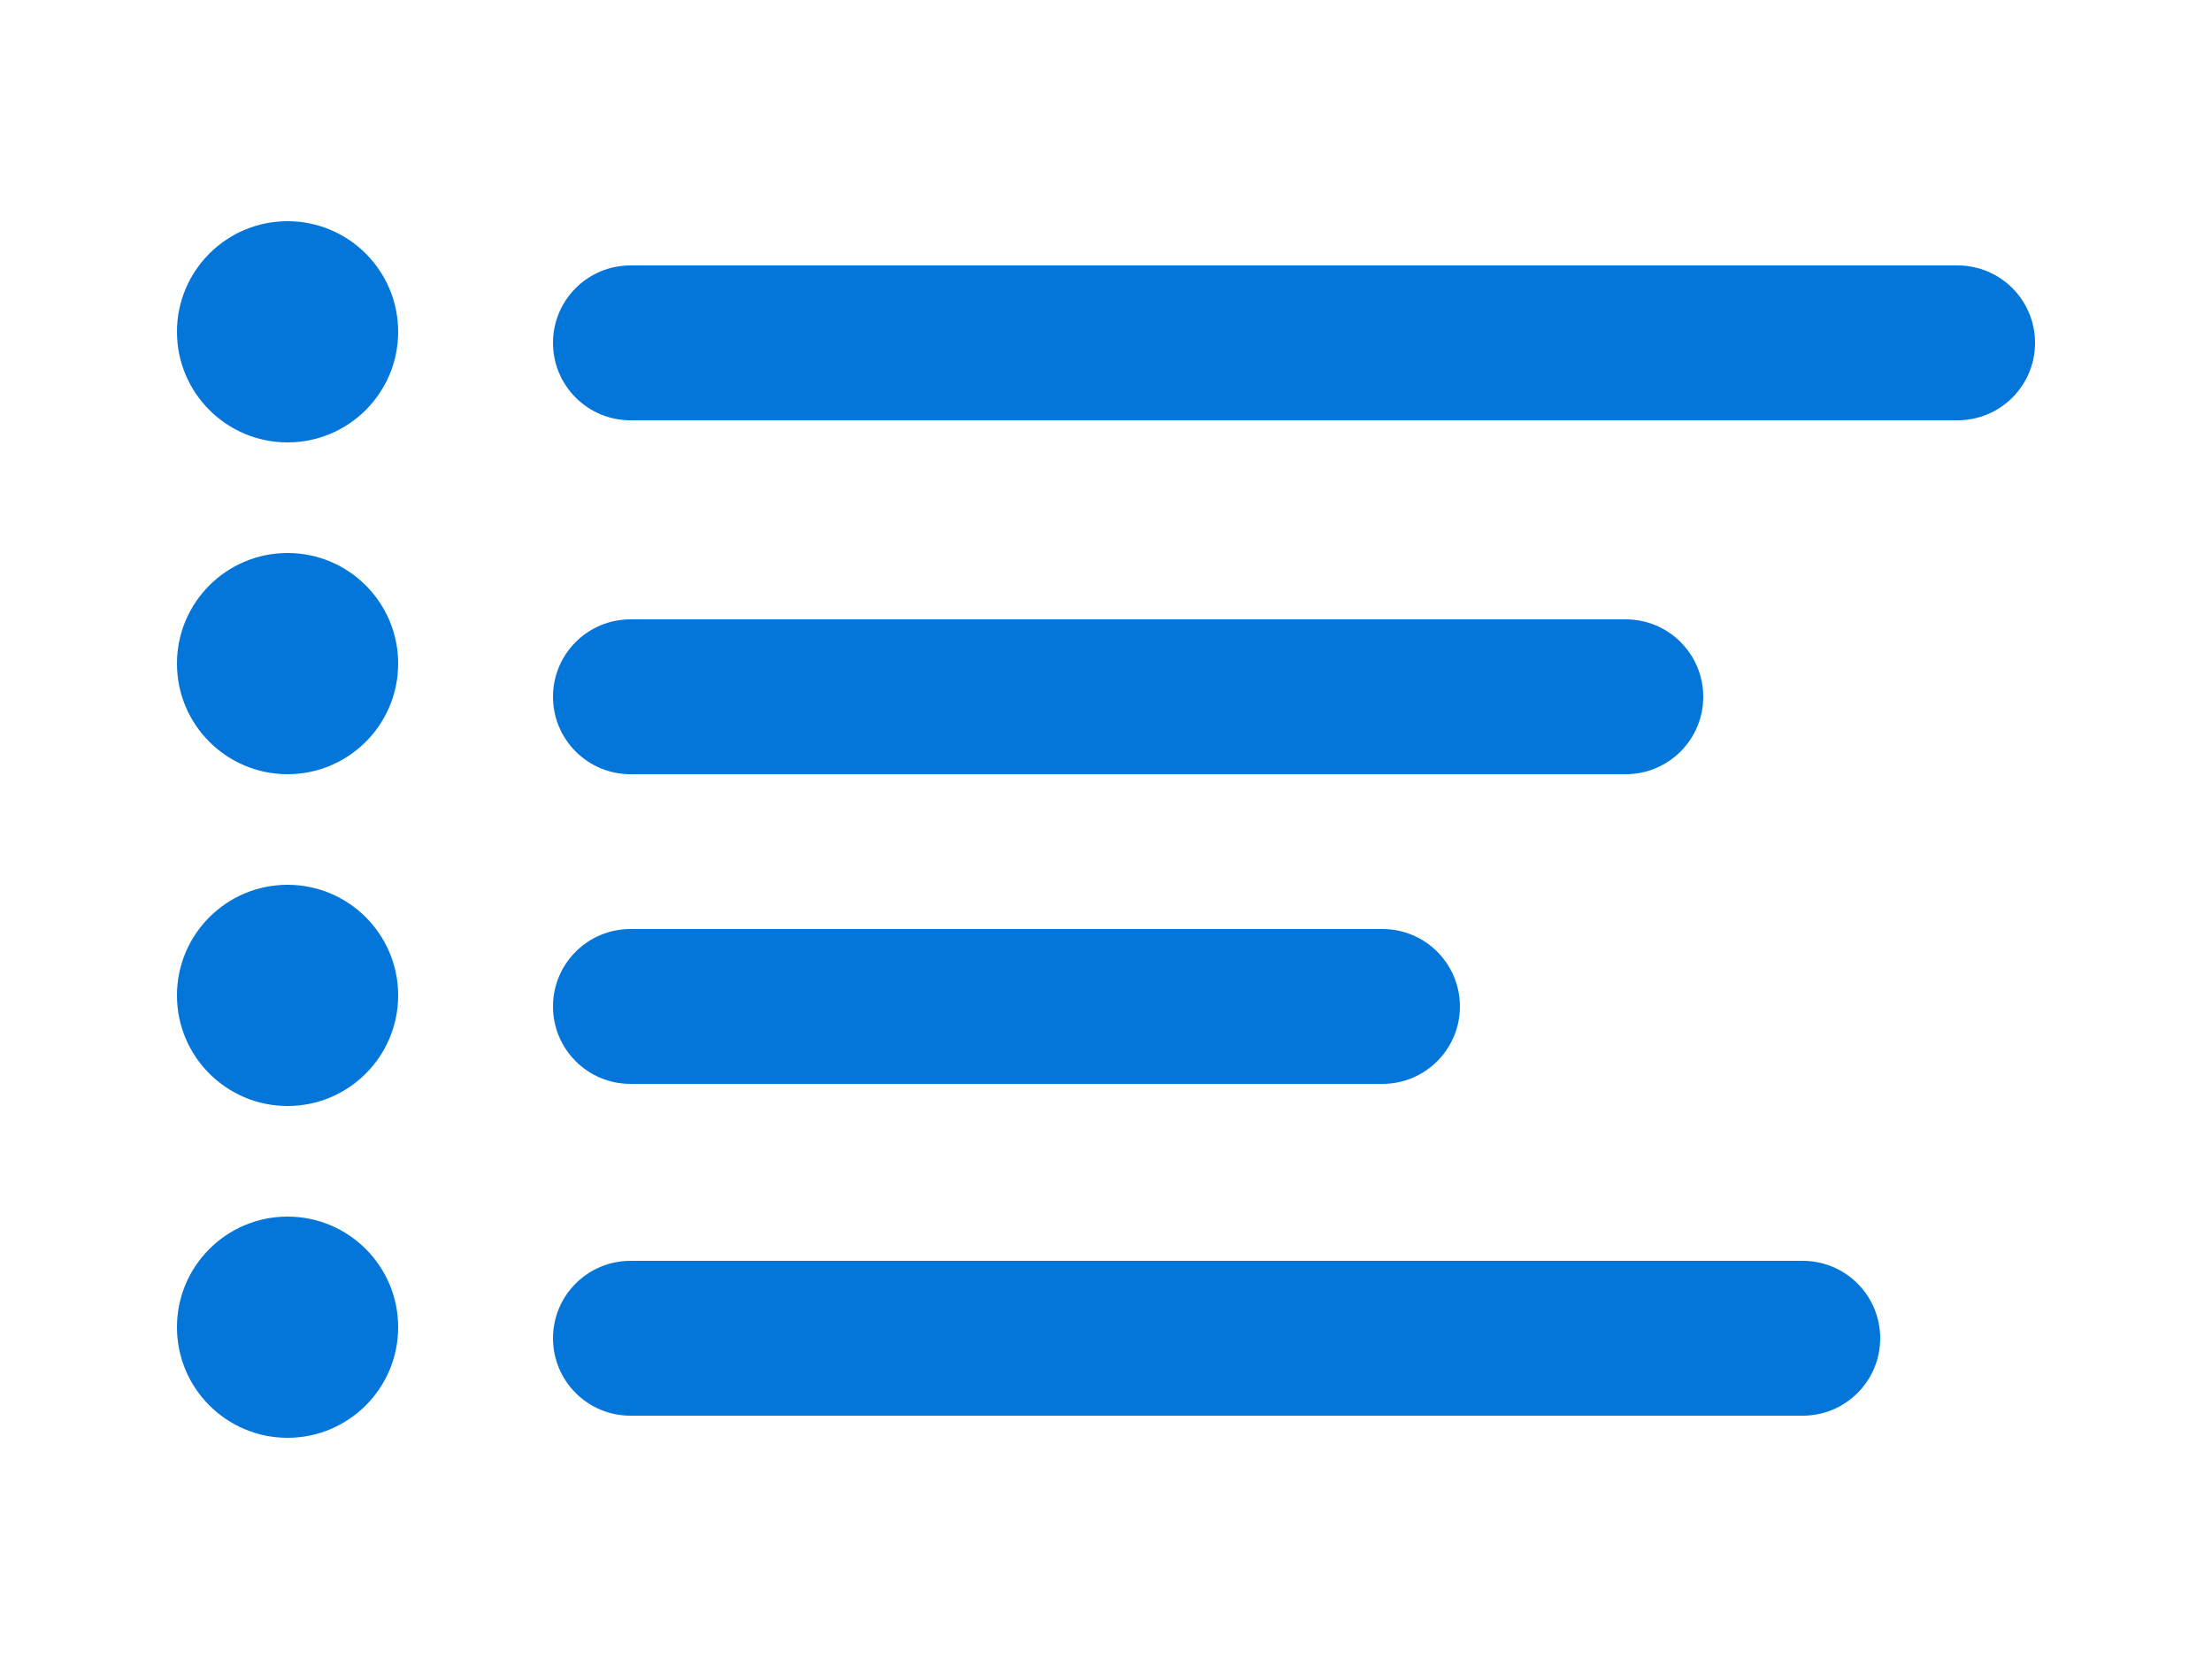
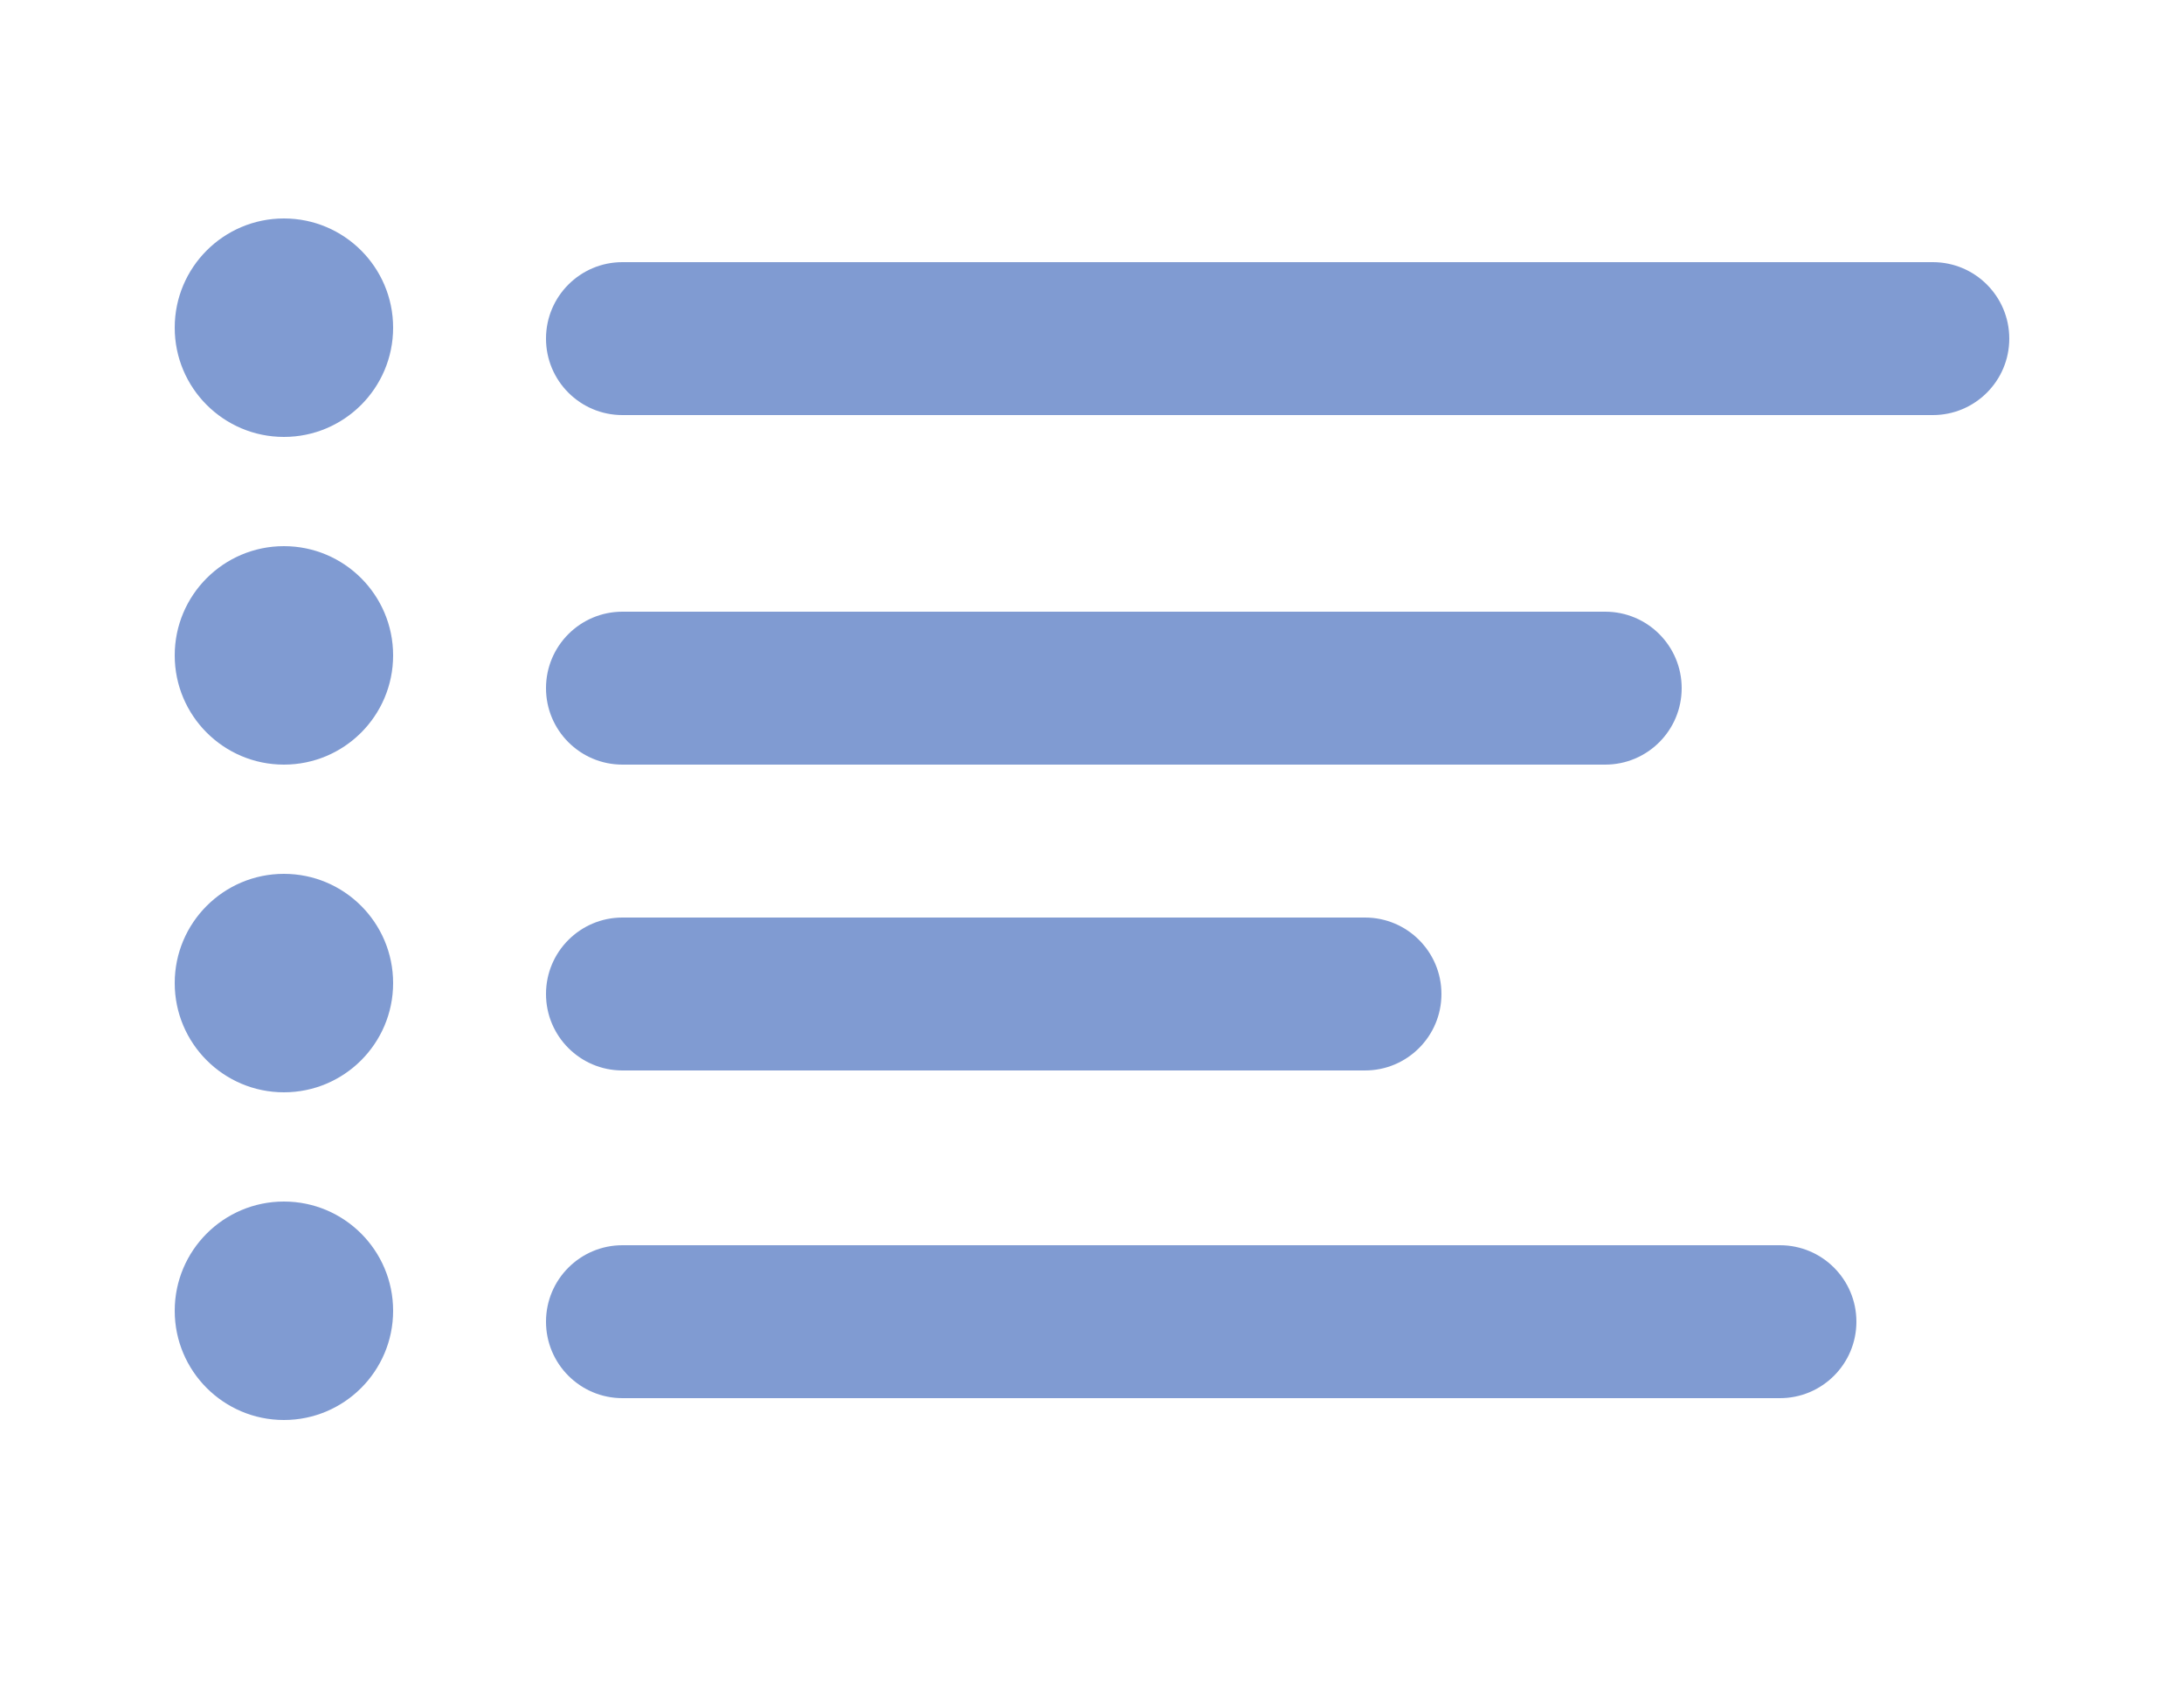
- <svg xmlns="http://www.w3.org/2000/svg" width="100" height="75" viewBox="0 0 100 75" fill="none">
-   <path d="M18 15C18 17.761 15.761 20 13 20C10.239 20 8 17.761 8 15C8 12.239 10.239 10 13 10C15.761 10 18 12.239 18 15Z" fill="#0476D9" />
-   <path d="M25 15.5C25 13.567 26.567 12 28.5 12H88.5C90.433 12 92 13.567 92 15.5C92 17.433 90.433 19 88.5 19H28.5C26.567 19 25 17.433 25 15.5Z" fill="#0476D9" />
-   <path d="M18 30C18 32.761 15.761 35 13 35C10.239 35 8 32.761 8 30C8 27.239 10.239 25 13 25C15.761 25 18 27.239 18 30Z" fill="#0476D9" />
-   <path d="M25 31.5C25 29.567 26.567 28 28.5 28H73.5C75.433 28 77 29.567 77 31.5C77 33.433 75.433 35 73.5 35H28.5C26.567 35 25 33.433 25 31.5Z" fill="#0476D9" />
-   <path d="M18 45C18 47.761 15.761 50 13 50C10.239 50 8 47.761 8 45C8 42.239 10.239 40 13 40C15.761 40 18 42.239 18 45Z" fill="#0476D9" />
-   <path d="M25 45.5C25 43.567 26.567 42 28.5 42H62.5C64.433 42 66 43.567 66 45.5C66 47.433 64.433 49 62.5 49H28.5C26.567 49 25 47.433 25 45.5Z" fill="#0476D9" />
-   <path d="M18 60C18 62.761 15.761 65 13 65C10.239 65 8 62.761 8 60C8 57.239 10.239 55 13 55C15.761 55 18 57.239 18 60Z" fill="#0476D9" />
-   <path d="M25 60.5C25 58.567 26.567 57 28.5 57H81.5C83.433 57 85 58.567 85 60.5C85 62.433 83.433 64 81.5 64H28.5C26.567 64 25 62.433 25 60.5Z" fill="#0476D9" />
+ <svg xmlns="http://www.w3.org/2000/svg" width="100" height="78" viewBox="0 0 100 78" fill="none">
+   <path d="M18 15C18 17.761 15.761 20 13 20C10.239 20 8 17.761 8 15C8 12.239 10.239 10 13 10C15.761 10 18 12.239 18 15Z" fill="#0339A6" fill-opacity="0.5" />
+   <path d="M25 15.5C25 13.567 26.567 12 28.5 12H88.5C90.433 12 92 13.567 92 15.5C92 17.433 90.433 19 88.5 19H28.5C26.567 19 25 17.433 25 15.5Z" fill="#0339A6" fill-opacity="0.5" />
+   <path d="M18 30C18 32.761 15.761 35 13 35C10.239 35 8 32.761 8 30C8 27.239 10.239 25 13 25C15.761 25 18 27.239 18 30Z" fill="#0339A6" fill-opacity="0.5" />
+   <path d="M25 31.5C25 29.567 26.567 28 28.5 28H73.5C75.433 28 77 29.567 77 31.5C77 33.433 75.433 35 73.5 35H28.5C26.567 35 25 33.433 25 31.5Z" fill="#0339A6" fill-opacity="0.5" />
+   <path d="M18 45C18 47.761 15.761 50 13 50C10.239 50 8 47.761 8 45C8 42.239 10.239 40 13 40C15.761 40 18 42.239 18 45Z" fill="#0339A6" fill-opacity="0.5" />
+   <path d="M25 45.5C25 43.567 26.567 42 28.5 42H62.5C64.433 42 66 43.567 66 45.5C66 47.433 64.433 49 62.5 49H28.5C26.567 49 25 47.433 25 45.5Z" fill="#0339A6" fill-opacity="0.5" />
+   <path d="M18 60C18 62.761 15.761 65 13 65C10.239 65 8 62.761 8 60C8 57.239 10.239 55 13 55C15.761 55 18 57.239 18 60Z" fill="#0339A6" fill-opacity="0.5" />
+   <path d="M25 60.5C25 58.567 26.567 57 28.5 57H81.5C83.433 57 85 58.567 85 60.5C85 62.433 83.433 64 81.5 64H28.5C26.567 64 25 62.433 25 60.5Z" fill="#0339A6" fill-opacity="0.5" />
</svg>
